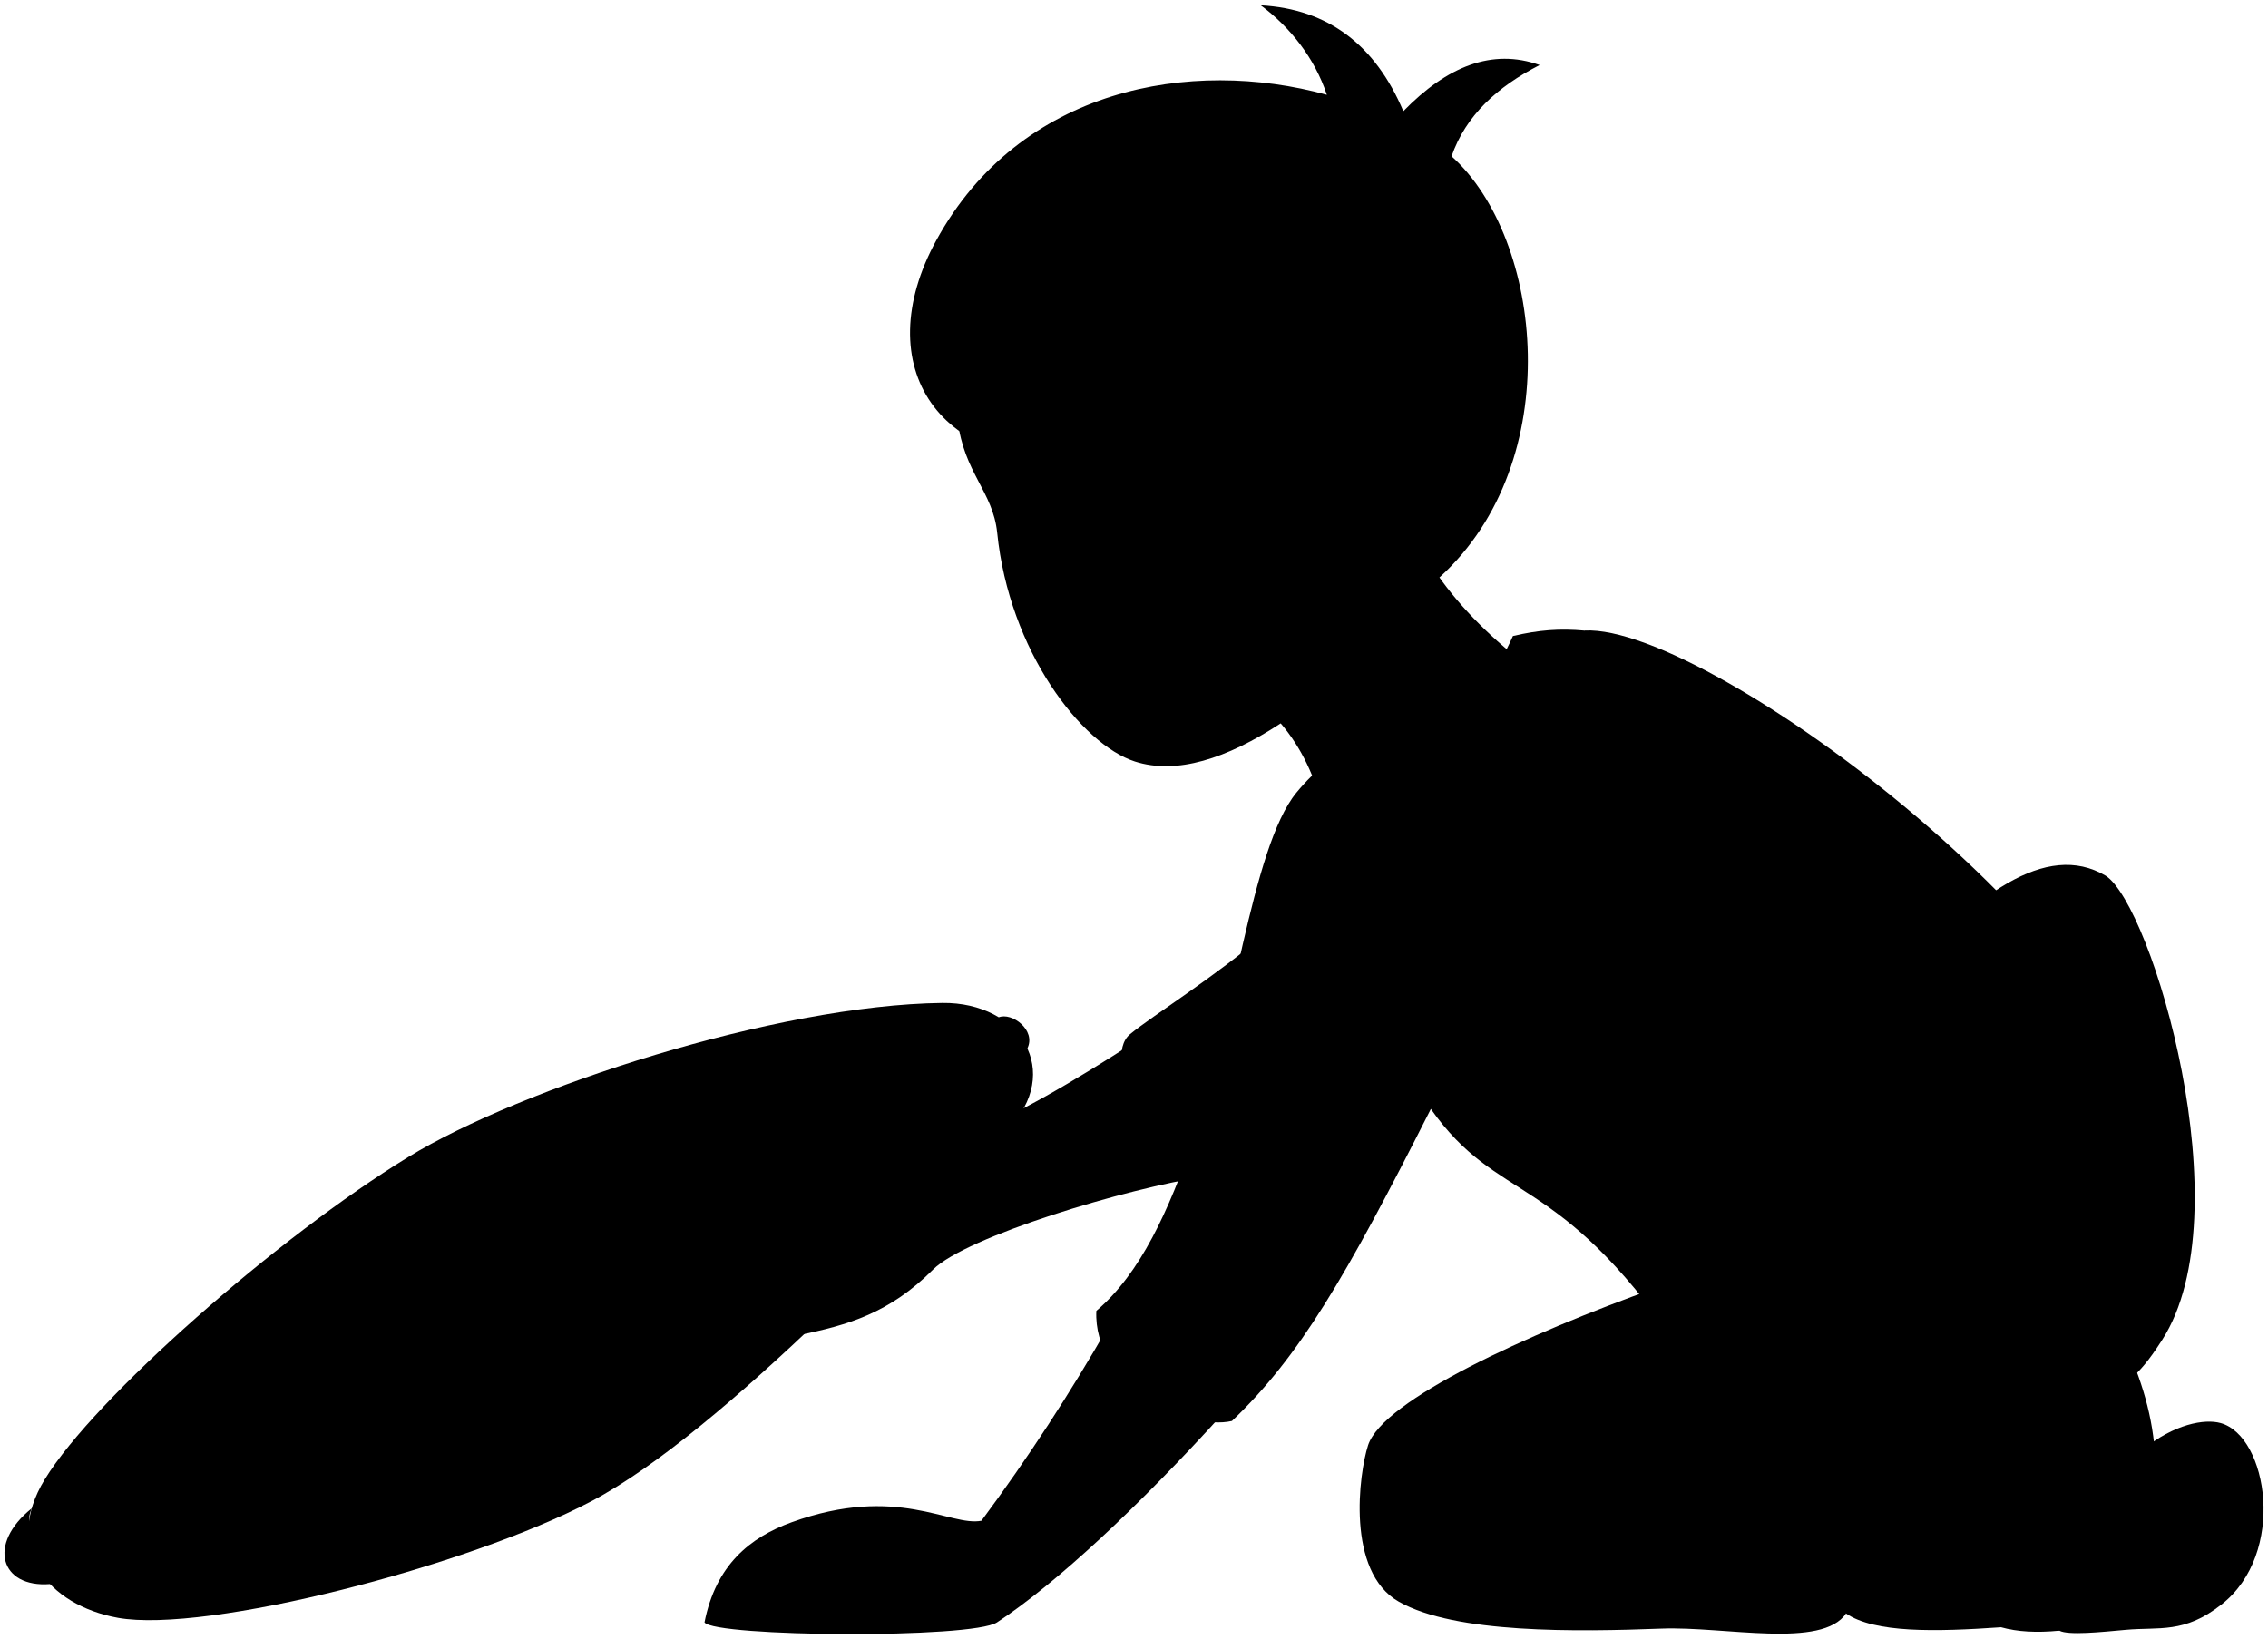
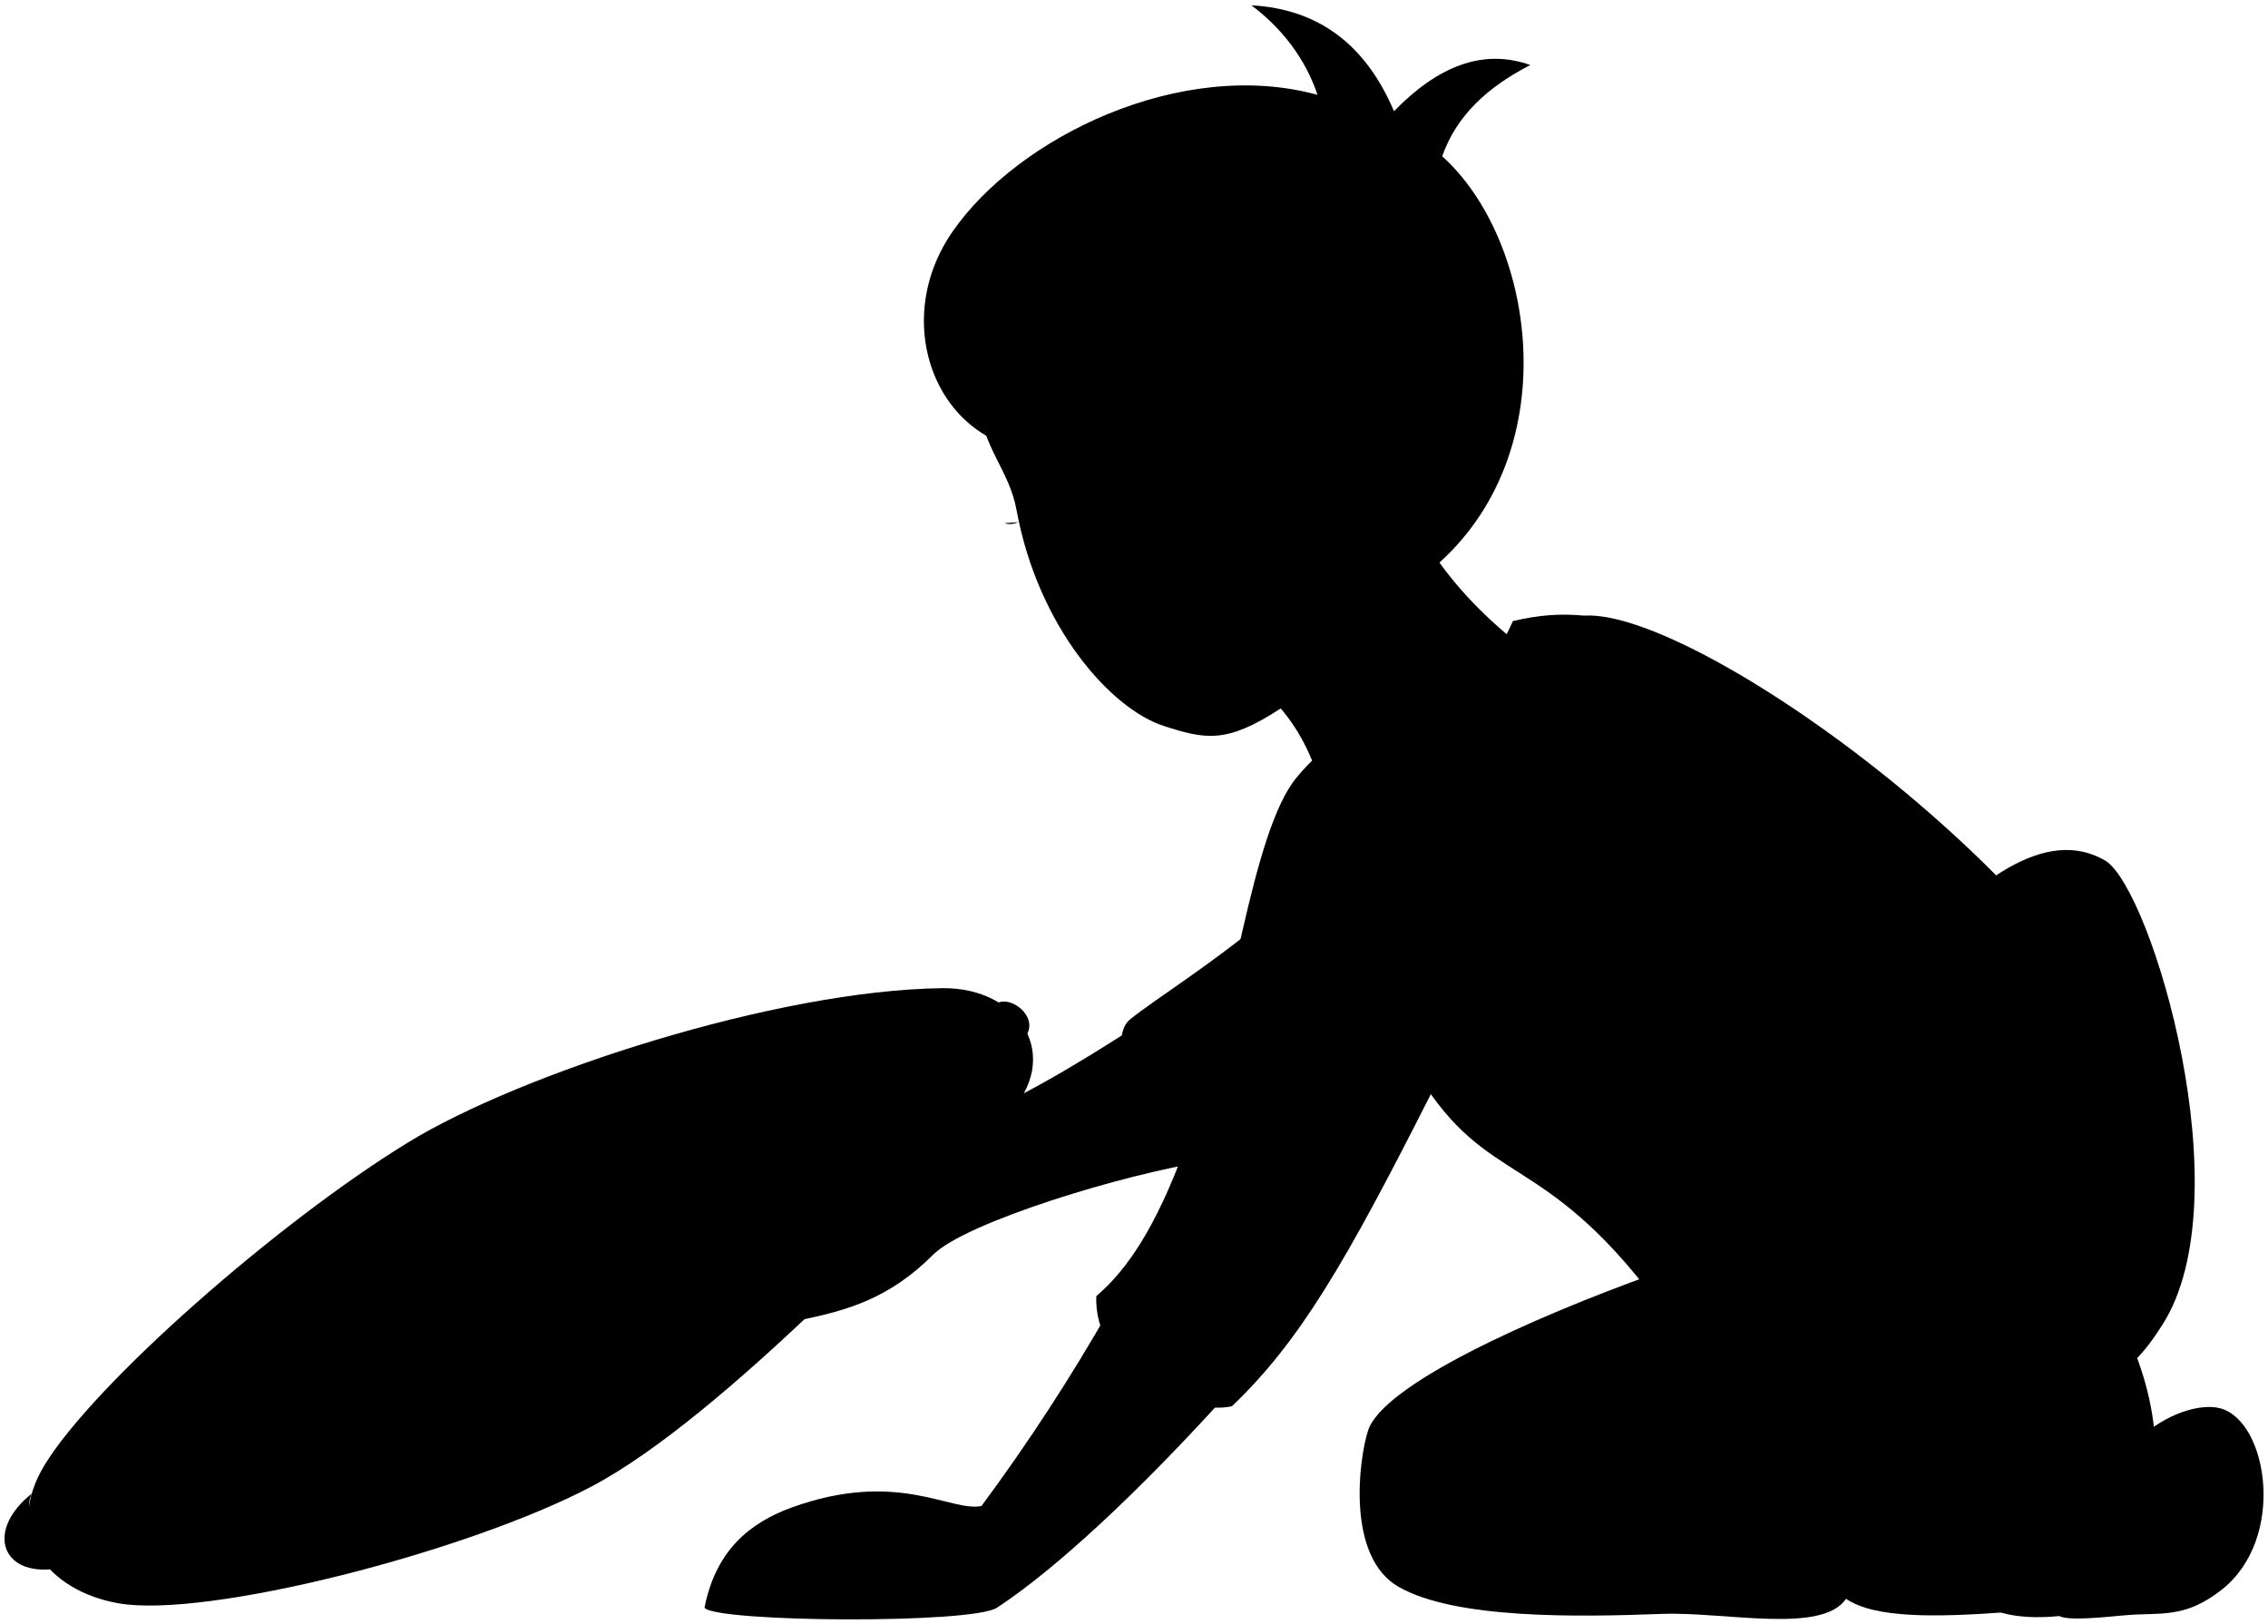
- <svg viewBox="0 0 252.07 182.14">
+ <svg viewBox="0 0 252.07 180.47">
  <g class="pillow">
-     <path class="dullPastMediumDark" d="M13.1,179.84c-7.74-1.4-12.86-7.62-8.13-15.38,5.49-9.01,25.91-26.97,40.42-35.85,12.54-7.67,40.89-16.9,59.35-17.12,8.69-.1,13.47,7.7,7.25,14.07-9.23,9.45-31.56,33.57-46.26,41.32-13.74,7.24-42.82,14.73-52.64,12.96Z" />
-     <path class="dullPastMediumLight" d="M3.53,167.67c-4.99,3.98-3.48,8.85,2.03,8.42,20.77-1.61,40-7.38,55-14.49,10.53-4.41,24.95-17.18,36.55-27.66,9.61-8.68,17.59-15.47,17.07-17.39,1.02-2.04-1.74-4.06-3.18-3.46,.93,3.54-6.29,9.82-15.53,17.57-10.21,8.56-23.44,20.61-31.36,24.8-14.96,9.7-65.06,22.07-60.58,12.22Z" />
+     <path class="dullPastMediumDark" d="M13.1,178.17c-7.74-1.4-12.86-7.62-8.13-15.38,5.49-9.01,25.91-26.97,40.42-35.85,12.54-7.67,40.89-16.9,59.35-17.12,8.69-.1,13.47,7.7,7.25,14.07-9.23,9.45-31.56,33.57-46.26,41.32-13.74,7.24-42.82,14.73-52.64,12.96Z" />
+     <path class="dullPastMediumLight" d="M3.53,165.99c-4.99,3.98-3.48,8.85,2.03,8.42,20.77-1.61,40-7.38,55-14.49,10.53-4.41,24.95-17.18,36.55-27.66,9.61-8.68,17.59-15.47,17.07-17.39,1.02-2.04-1.74-4.06-3.18-3.46,.93,3.54-6.29,9.82-15.53,17.57-10.21,8.56-23.44,20.61-31.36,24.8-14.96,9.7-65.06,22.07-60.58,12.22Z" />
    <g class="pillowCreaseLine">
-       <path d="M71.44,131.89c-5.16,1.45-9.92,3.58-14.2,6.53" />
-       <path d="M80.63,122.87c-2.27-.18-4.34-.18-6.21,0" />
+       <path d="M71.44,130.22c-5.16,1.45-9.92,3.58-14.2,6.53" />
+       <path d="M80.63,121.2c-2.27-.18-4.34-.18-6.21,0" />
    </g>
  </g>
-   <path class="dullPastDarker" d="M205.17,179.36c3.19,2.18,9.93,2.04,17.23,1.53l17.14-18.69c-.2-4.6-1.53-9.01-3.59-13.3-33.89,11.46-56.74,30.57-30.77,30.46Z" />
-   <path class="whiteMedium" d="M222.4,180.89c-8.46-9.67,.95-17.54,9.46-17.9l-2.99,18.28c-2.53,.25-4.69,.12-6.47-.38Z" />
-   <path class="whiteDark" d="M228.87,181.27c-8.06-4.34-5.16-16.84,2.99-18.28,.95-.17,3.9,.12,6.25-1.81,3.53-2.9,6.92-3.48,8.69-2.99,5.25,1.45,7.36,14.5,.09,20.18-4.16,3.26-6.86,2.46-10.68,2.81-2.64,.24-6.33,.63-7.33,.09Z" />
+   <path class="dullPastDarker" d="M205.17,177.68c3.19,2.18,9.93,2.04,17.23,1.53l17.14-18.69c-.2-4.6-1.53-9.01-3.59-13.3-33.89,11.46-56.74,30.57-30.77,30.46Z" />
+   <path class="whiteMedium" d="M222.4,179.22c-8.46-9.67,.95-17.54,9.46-17.9l-2.99,18.28c-2.53,.25-4.69,.12-6.47-.38Z" />
+   <path class="whiteDark" d="M228.87,179.6c-8.06-4.34-5.16-16.84,2.99-18.28,.95-.17,3.9,.12,6.25-1.81,3.53-2.9,6.92-3.48,8.69-2.99,5.25,1.45,7.36,14.5,.09,20.18-4.16,3.26-6.86,2.46-10.68,2.81-2.64,.24-6.33,.63-7.33,.09Z" />
  <g class="dullPastLight">
-     <path d="M169.36,73.7l-22.25,16.54c-.92-3.87-2.49-7.16-4.77-9.83-6.01,3.94-11.58,5.73-16.21,4.24-5.92-1.91-13.96-12.26-15.3-25.43-.47-4.59-3.72-6.68-4.39-12.51,5.41-17.38,58.21-.96,52.8,16.42,2.63,3.94,6.07,7.43,10.12,10.58Z" />
-     <path d="M135.94,157.12c-9.44,10.4-18.52,18.88-25.13,23.23-2.8,1.84-31.35,1.62-32.51,0,1.26-6.4,5.08-9.46,9.68-11.13,11.77-4.26,17.61,.51,21.1-.17,5.19-7,9.89-14.23,14.14-21.67l12.72,9.74Z" />
-     <path d="M133.93,130.78c-8.76,1.32-26.57,6.69-30.23,10.35-4.82,4.82-9.43,6.19-15.01,7.3,3.09-5.8,5.54-12.11,4.46-13.69-3.07-4.49-12.72-3.92-21.71-2.84,5.25-8.24,14-12.78,22.21-12.88,5.23-.06,9.45,2.98,13.59,7.2,5.56-2.16,12.09-6,18.97-10.45l7.71,15.01Z" />
+     <path d="M169.36,72.02l-22.25,16.54c-.92-3.87-2.49-7.16-4.77-9.83-6.01,3.94-8.36,3.44-12.99,1.95-5.92-1.91-13.99-11.02-16.37-24-.83-4.53-3.72-6.68-4.39-12.51,5.41-17.38,56.06-.1,50.65,17.28,2.63,3.94,6.07,7.43,10.12,10.58Z" />
+     <path d="M135.94,155.44c-9.44,10.4-18.52,18.88-25.13,23.23-2.8,1.84-31.35,1.62-32.51,0,1.26-6.4,5.08-9.46,9.68-11.13,11.77-4.26,17.61,.51,21.1-.17,5.19-7,9.89-14.23,14.14-21.67l12.72,9.74Z" />
+     <path d="M133.93,129.1c-8.76,1.32-26.57,6.69-30.23,10.35-4.82,4.82-9.43,6.19-15.01,7.3,3.09-5.8,5.54-12.11,4.46-13.69-3.07-4.49-12.72-3.92-21.71-2.84,5.25-8.24,14-12.78,22.21-12.88,5.23-.06,9.45,2.98,13.59,7.2,5.56-2.16,12.09-6,18.97-10.45l7.71,15.01Z" />
  </g>
-   <path class="dullPastDarkest" d="M121.78,50.96c-17.52,1.91-25.35-10.31-17.72-24.24,9.29-16.96,28.29-20.34,43.41-16.18-1.35-4.06-4.04-7.49-7.35-9.95,7.48,.41,12.73,4.4,15.85,11.77,4.84-4.97,9.87-7.02,15.15-5.13-4.71,2.41-8.22,5.62-9.79,10.14,10.19,9.15,12.84,33.89-1.29,46.77-4.59,4.18-13.3,2.97-18.18-2.03,2.34-5.45,.05-10.86-3.88-11.96-2.36-.66-6.64,.09-8.2,3.63-2.24,.5-4.38,.8-6.34,.76-.23-1.5-.84-2.64-1.67-3.59Z" />
-   <path class="dullPastDark" d="M184.06,143.17c-14.3,5.12-30.38,12.47-32.01,17.49-1.01,3.11-2.48,14.04,3.42,17.39,6.27,3.56,19.7,3.35,29.23,2.99,7-.26,17.82,2.28,20.48-1.69-2.23-1.78-2.81-3.94-1.94-6.44,6.84-1.14,21.81-5.85,27.37-12.69,6.71-8.26,6.48-6.27,9.69-11.26,9.08-14.1-1.14-48.33-6.27-51.61-13.26-7.84-32.08,24.24-49.96,45.81Z" />
-   <path class="whiteLight" d="M176.14,70.09c13.95-.7,63.41,36.29,64.01,59.81-.3,9.15-9.65,21.81-21.51,26.14-11.86,4.32-28.4-.97-32.17-6.43-13.47-19.57-19.9-15.68-27.44-26.33-6.06-26.67-1.91-39.61,17.11-53.18Z" />
+   <path class="dullPastDarkest" d="M121.78,49.29c-15.35,4.92-24.17-11.55-15.96-23.48,7.28-10.59,25.49-19.42,40.61-15.27-1.35-4.06-4.04-7.49-7.35-9.95,7.48,.41,12.73,4.4,15.85,11.77,4.84-4.97,9.87-7.02,15.15-5.13-4.71,2.41-8.22,5.62-9.79,10.14,10.19,9.15,13.89,32.21-.24,45.09-4.59,4.18-13.3,2.97-18.18-2.03,2.34-5.45-.11-10.39-3.88-11.96-2.76-1.14-8.23,.84-7.58,5.42-1.59,.88-3.72,1.86-5.66,2.12-.23-1.5-2.14-5.8-2.97-6.74Z" />
+   <path class="dullPastDark" d="M184.06,141.49c-14.3,5.12-30.38,12.47-32.01,17.49-1.01,3.11-2.48,14.04,3.42,17.39,6.27,3.56,19.7,3.35,29.23,2.99,7-.26,17.82,2.28,20.48-1.69-2.23-1.78-2.81-3.94-1.94-6.44,6.84-1.14,21.81-5.85,27.37-12.69,6.71-8.26,6.48-6.27,9.69-11.26,9.08-14.1-1.14-48.33-6.27-51.61-13.26-7.84-32.08,24.24-49.96,45.81Z" />
+   <path class="whiteLight" d="M176.14,68.41c13.95-.7,63.41,36.29,64.01,59.81-.3,9.15-9.65,21.81-21.51,26.14-11.86,4.32-28.4-.97-32.17-6.43-13.47-19.57-19.9-15.68-27.44-26.33-6.06-26.67-1.91-39.61,17.11-53.18Z" />
  <g class="dullPastMediumDark">
-     <path d="M140.75,103.69c-5.87,5.01-12.55,9.14-15.14,11.26-3.42,2.8,2.82,14.42,6.98,15.94l8.17-27.2Z" />
-     <path d="M176.14,70.09c-2.66,6.41-6.87,10.31-12.11,13.83,9.93,13.99,10.53,32.26-5,39.35-9.51,18.8-14.59,27.51-22.11,34.69-5.06,1.17-15.46-4.16-15.07-12.24,4.92-4.19,8.03-11.1,10.86-19.25,4.3-12.37,6.36-32.24,11.37-38.35,8.83-10.77,17.42-2.54,24.07-17.42,2.9-.68,5.2-.85,7.98-.6Z" />
+     <path d="M140.75,102.02c-5.87,5.01-12.55,9.14-15.14,11.26-3.42,2.8,2.82,14.42,6.98,15.94l8.17-27.2Z" />
+     <path d="M176.14,68.41c-2.66,6.41-6.87,10.31-12.11,13.83,9.93,13.99,10.53,32.26-5,39.35-9.51,18.8-14.59,27.51-22.11,34.69-5.06,1.17-15.46-4.16-15.07-12.24,4.92-4.19,8.03-11.1,10.86-19.25,4.3-12.37,6.36-32.24,11.37-38.35,8.83-10.77,17.42-2.54,24.07-17.42,2.9-.68,5.2-.85,7.98-.6Z" />
  </g>
  <g class="bennettOverlapLine">
-     <path d="M121.78,50.96c1.12-.09,2.13-.25,2.99-.52" />
-     <path d="M129.79,53.79c-.24,.8-.3,1.45-.16,1.89" />
-     <path d="M136.4,66.74c2.57-.83,4.35-2.41,5.46-4.62" />
-     <path d="M142.34,80.4c-1.35-1.55-2.77-2.79-4.27-3.62" />
-     <path d="M159.03,123.27c1.55-3.61,2.87-7.41,3.55-11.69" />
-     <path d="M169.2,176.81c8.34,.66,23.05-1.98,34.02-3.9" />
-     <path d="M147.47,10.54c.44,1.28,.56,2.44,.35,3.47" />
+     <path d="M121.78,49.29c1.05-.24,2.24-.79,3.1-1.06" />
+     <path d="M136.4,65.06c2.57-.83,4.35-2.41,5.46-4.62" />
+     <path d="M142.34,78.72c-1.35-1.55-2.77-2.79-4.27-3.62" />
+     <path d="M159.03,121.59c1.55-3.61,2.87-7.41,3.55-11.69" />
+     <path d="M169.2,175.14c8.34,.66,23.05-1.98,34.02-3.9" />
+     <path d="M146.42,10.54c.44,1.28,.56,2.44,.35,3.47" />
  </g>
+   <path class="bennettDisplayLine" d="M113.16,58.03c-.43,.2-1.04,.29-1.51,.11" />
</svg>
